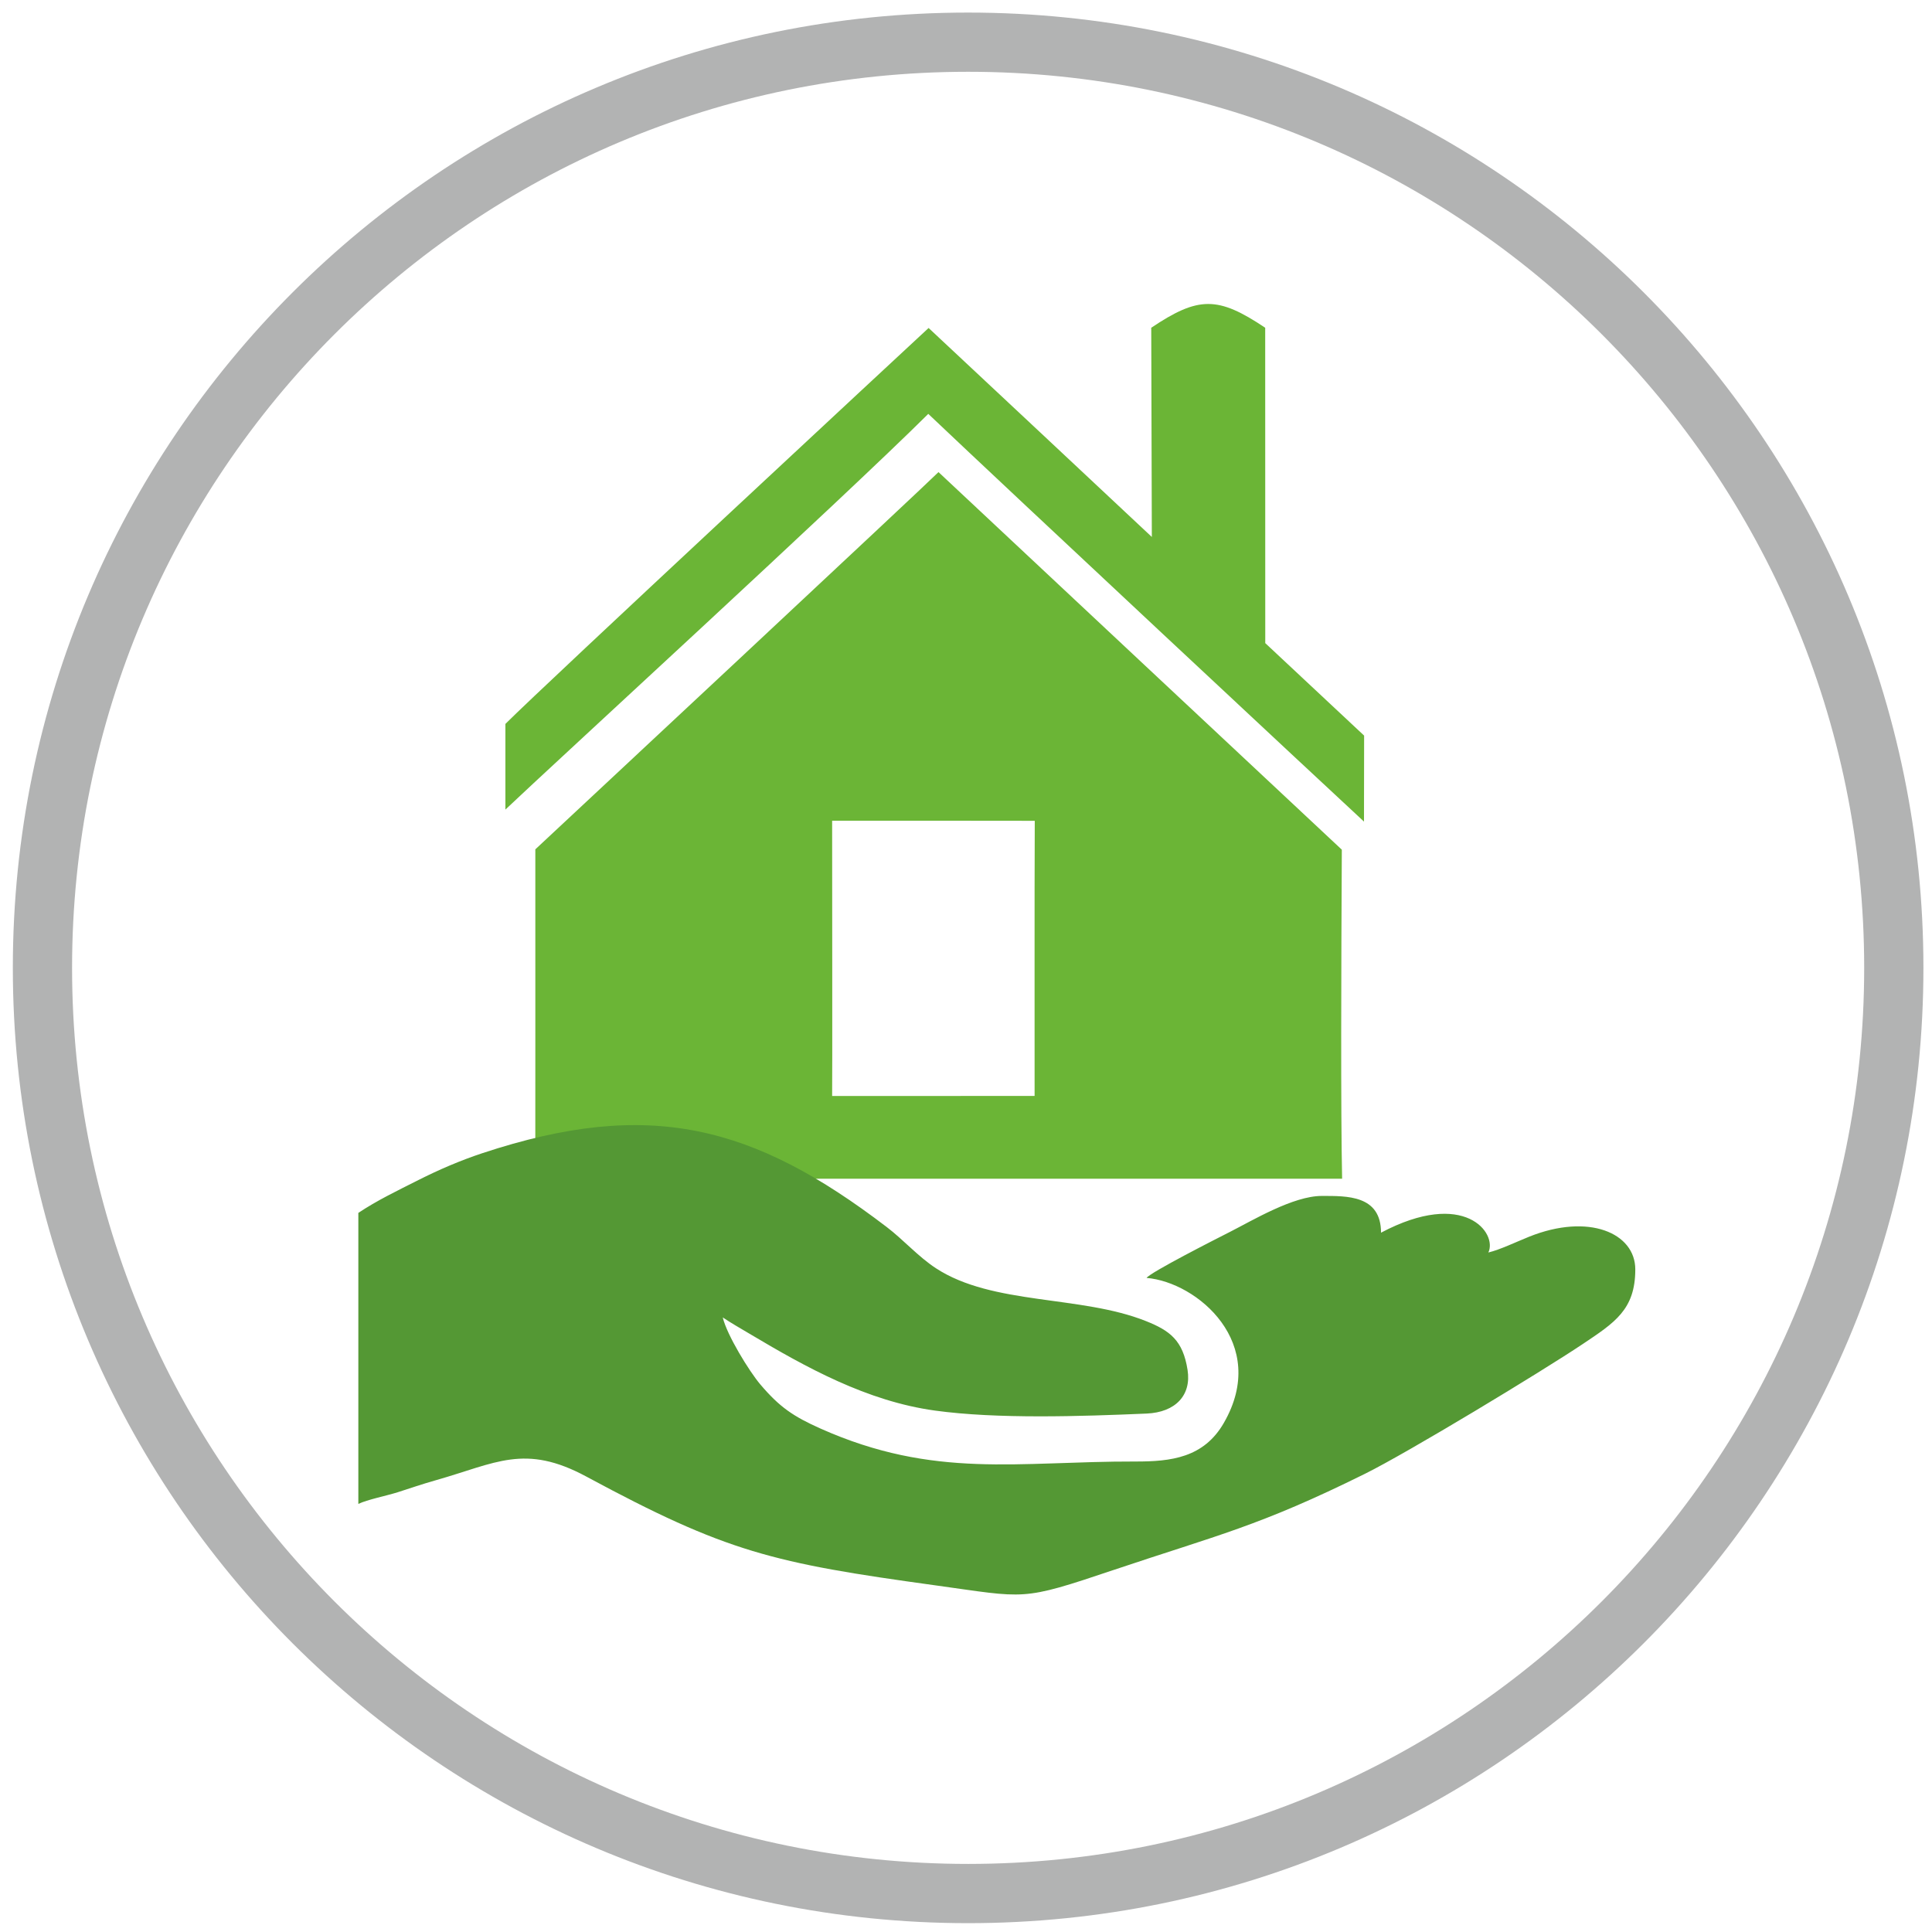
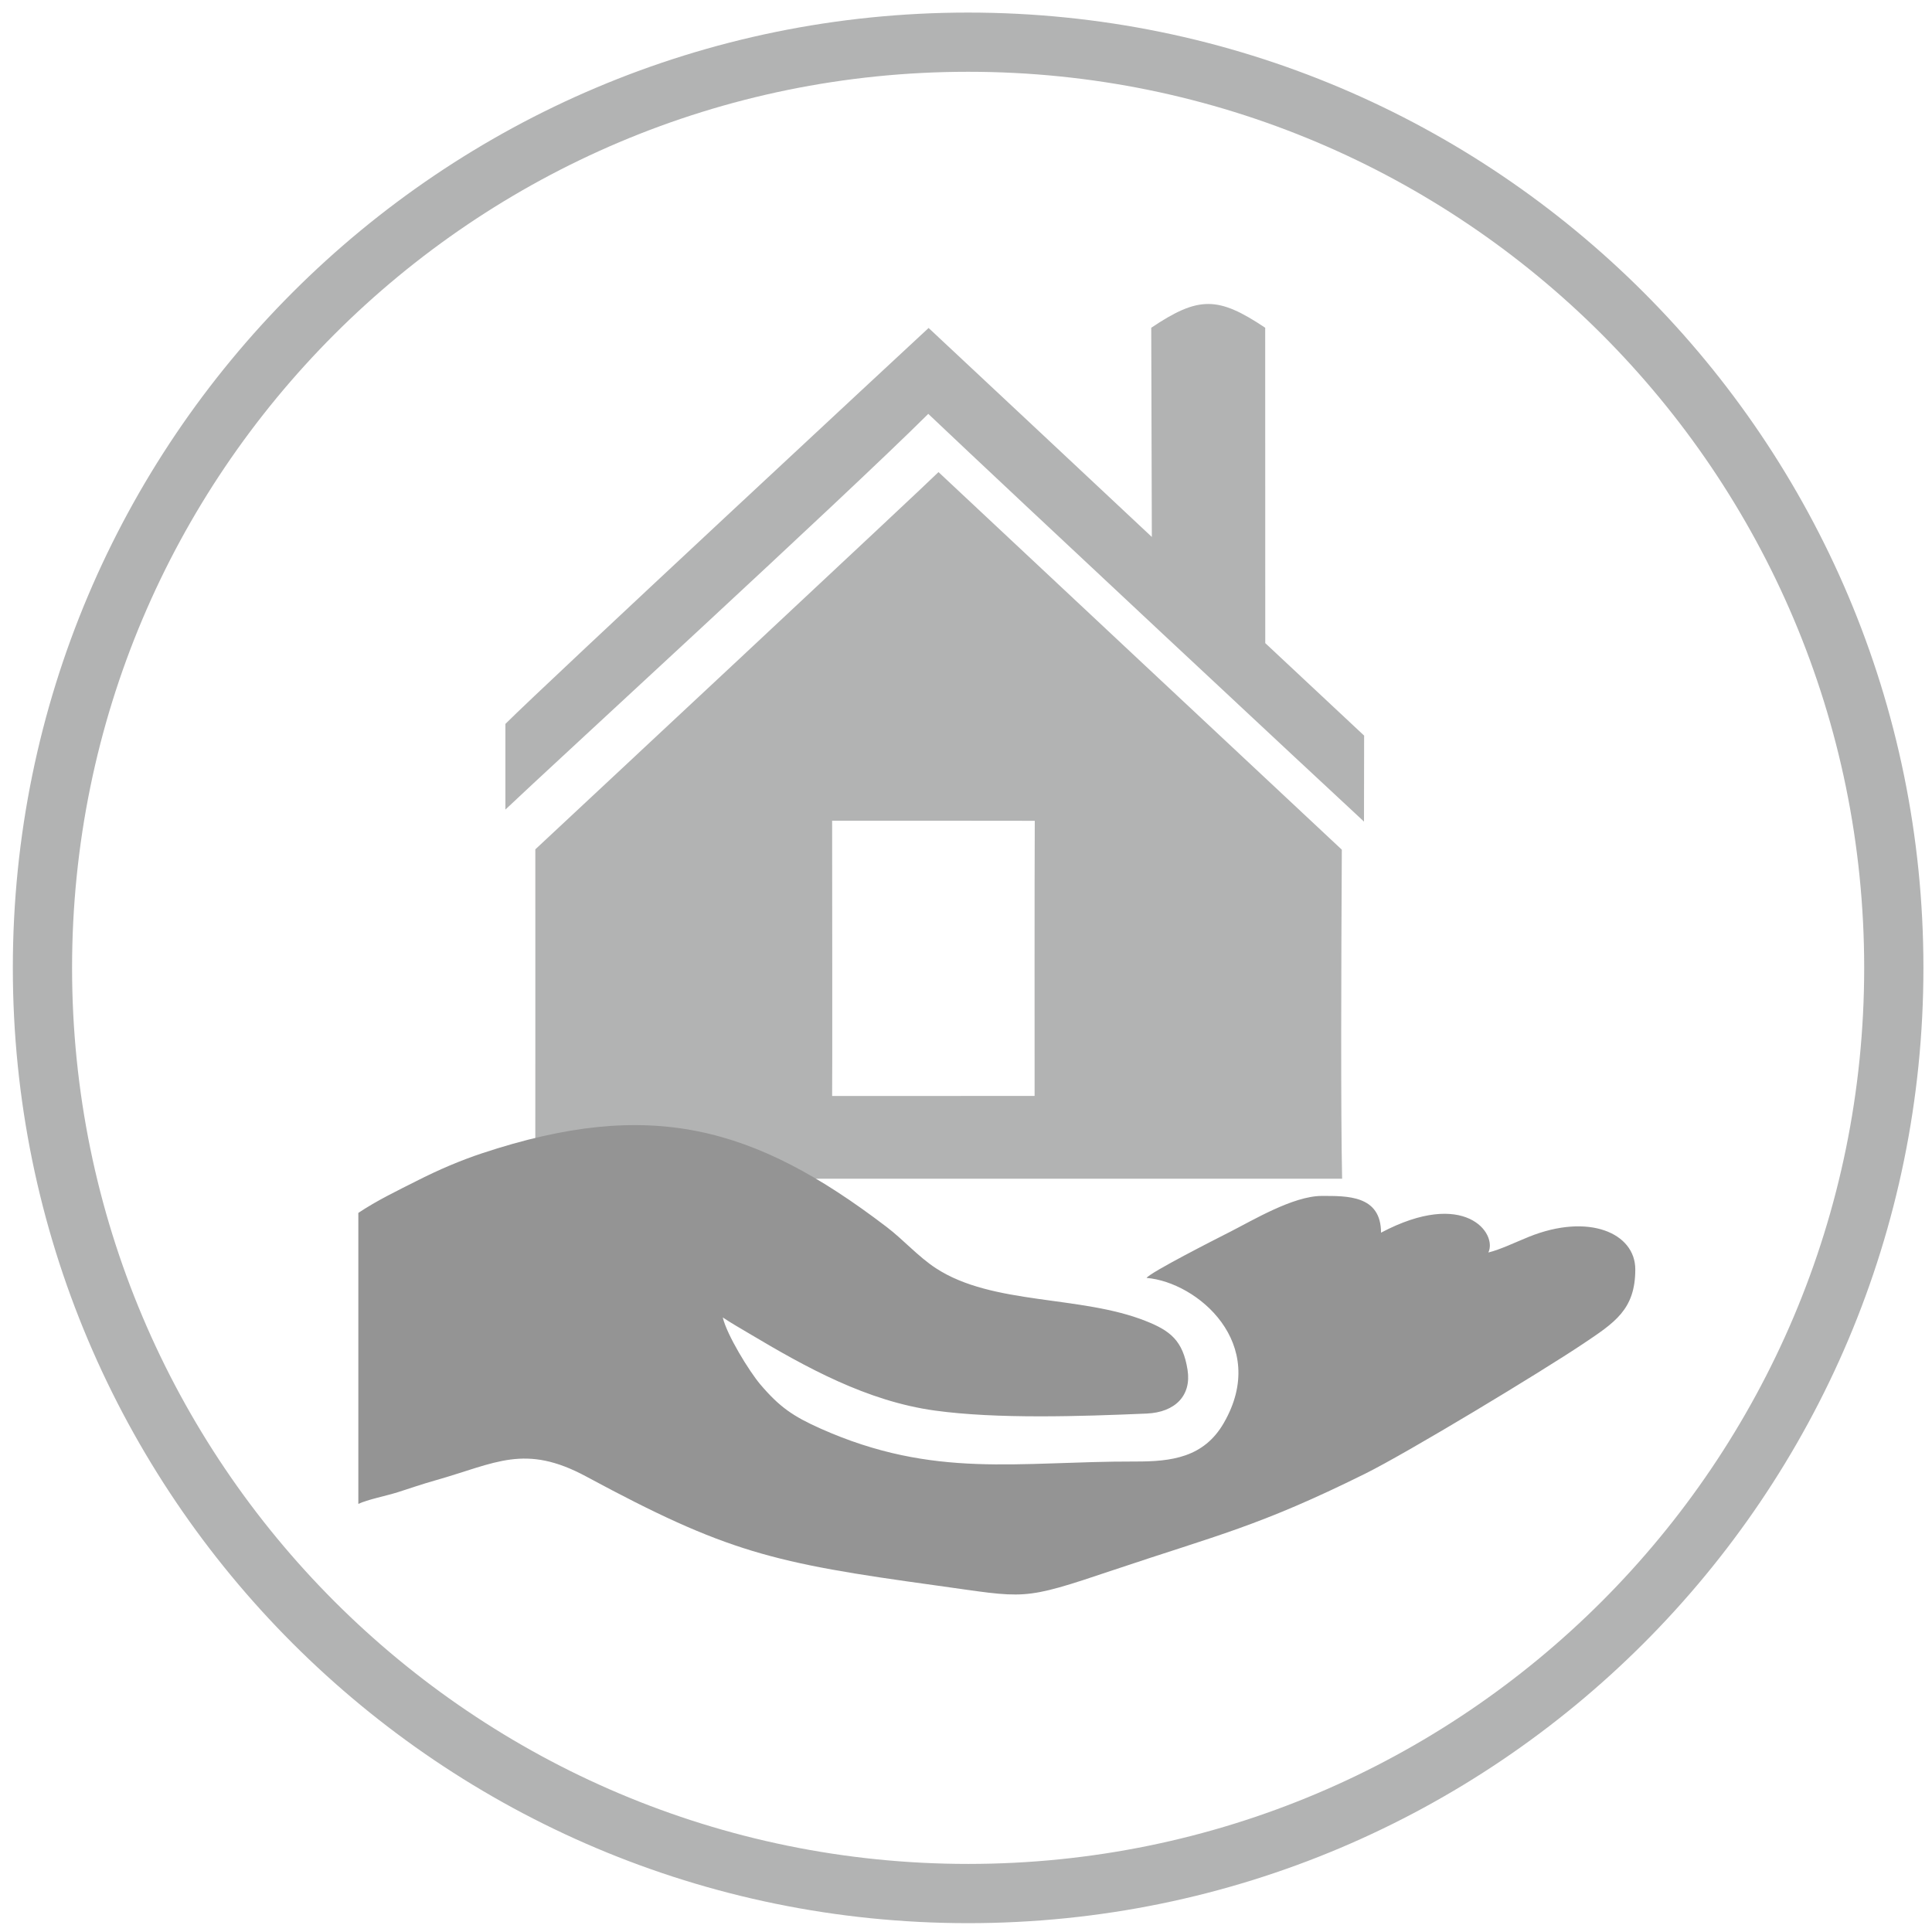
<svg xmlns="http://www.w3.org/2000/svg" xml:space="preserve" width="59px" height="59px" version="1.0" style="shape-rendering:geometricPrecision; text-rendering:geometricPrecision; image-rendering:optimizeQuality; fill-rule:evenodd; clip-rule:evenodd" viewBox="0 0 59000 59000">
  <defs>
    <style type="text/css">
   
-     .fil0 {fill:#6BB536}
-     .fil1 {fill:#549834}
+     .fil0 {fill:#B2B3B3}
+     .fil1 {fill:#949494}
    .fil2 {fill:#B2B3B3}
   
  </style>
  </defs>
  <g id="Layer_x0020_1">
    <path class="fil0" d="M31595 33468c-1978,3 -4064,2 -6183,2 9,-221 0,-7460 0,-8407 2238,-2 3317,0 6188,3 -11,2196 -3,6672 -5,8402l0 0zm-15247 -7530c3,3889 -1,7372 -1,10059l24639 0c-44,-2054 -27,-6504 -9,-10049 -3539,-3311 -8358,-7821 -12317,-11531 -378,384 -11333,10608 -12312,11521l0 0z" />
    <path class="fil0" d="M35157 10009l18 6389c-2245,-2100 -4548,-4265 -6817,-6382 -613,567 -11700,10868 -12924,12091 0,319 0,1344 0,2616 1411,-1342 10312,-9496 12914,-12084 2529,2402 12118,11353 13306,12451 2,-1194 4,-2032 4,-2626 -979,-915 -1848,-1729 -3019,-2824 -1,-1354 -2,-7695 -2,-9631 -1445,-968 -2036,-968 -3480,0l0 0z" />
    <path class="fil1" d="M10943 37040l0 8887c275,-132 855,-247 1198,-355 393,-125 716,-240 1181,-372 1819,-516 2702,-1122 4582,-109 4289,2313 5695,2639 10654,3322 2808,387 2594,492 5453,-470 3189,-1072 4430,-1329 7675,-2937 1297,-642 5368,-3105 6649,-3962 974,-653 1604,-1048 1604,-2279 0,-1111 -1424,-1728 -3242,-998 -376,151 -893,399 -1245,482 281,-586 -722,-1957 -3278,-605 0,-1152 -1047,-1122 -1811,-1122 -870,0 -2113,748 -2791,1092 -455,231 -2428,1233 -2558,1411 1547,129 3762,1999 2359,4430 -612,1062 -1611,1180 -2705,1177 -3586,-8 -6132,543 -9606,-1004 -834,-372 -1252,-654 -1843,-1350 -336,-396 -1021,-1508 -1147,-2046 262,176 508,314 805,491 1750,1043 3601,2067 5670,2353 1906,263 4445,178 6468,92 882,-38 1373,-559 1251,-1333 -141,-904 -539,-1201 -1275,-1493 -1992,-793 -4677,-478 -6411,-1613 -541,-354 -993,-871 -1503,-1259 -4065,-3102 -7235,-3946 -12349,-2253 -669,221 -1335,509 -1945,817 -650,328 -1277,629 -1840,1006l0 0z" />
    <path class="fil2" d="M29565 384c16112,0 29173,13061 29173,29173 0,16111 -13061,29173 -29173,29173 -16112,0 -29173,-13062 -29173,-29173 0,-16112 13061,-29173 29173,-29173zm0 1808c15113,0 27364,12251 27364,27365 0,15113 -12251,27364 -27364,27364 -15114,0 -27364,-12251 -27364,-27364 0,-15114 12250,-27365 27364,-27365z" />
  </g>
</svg>
